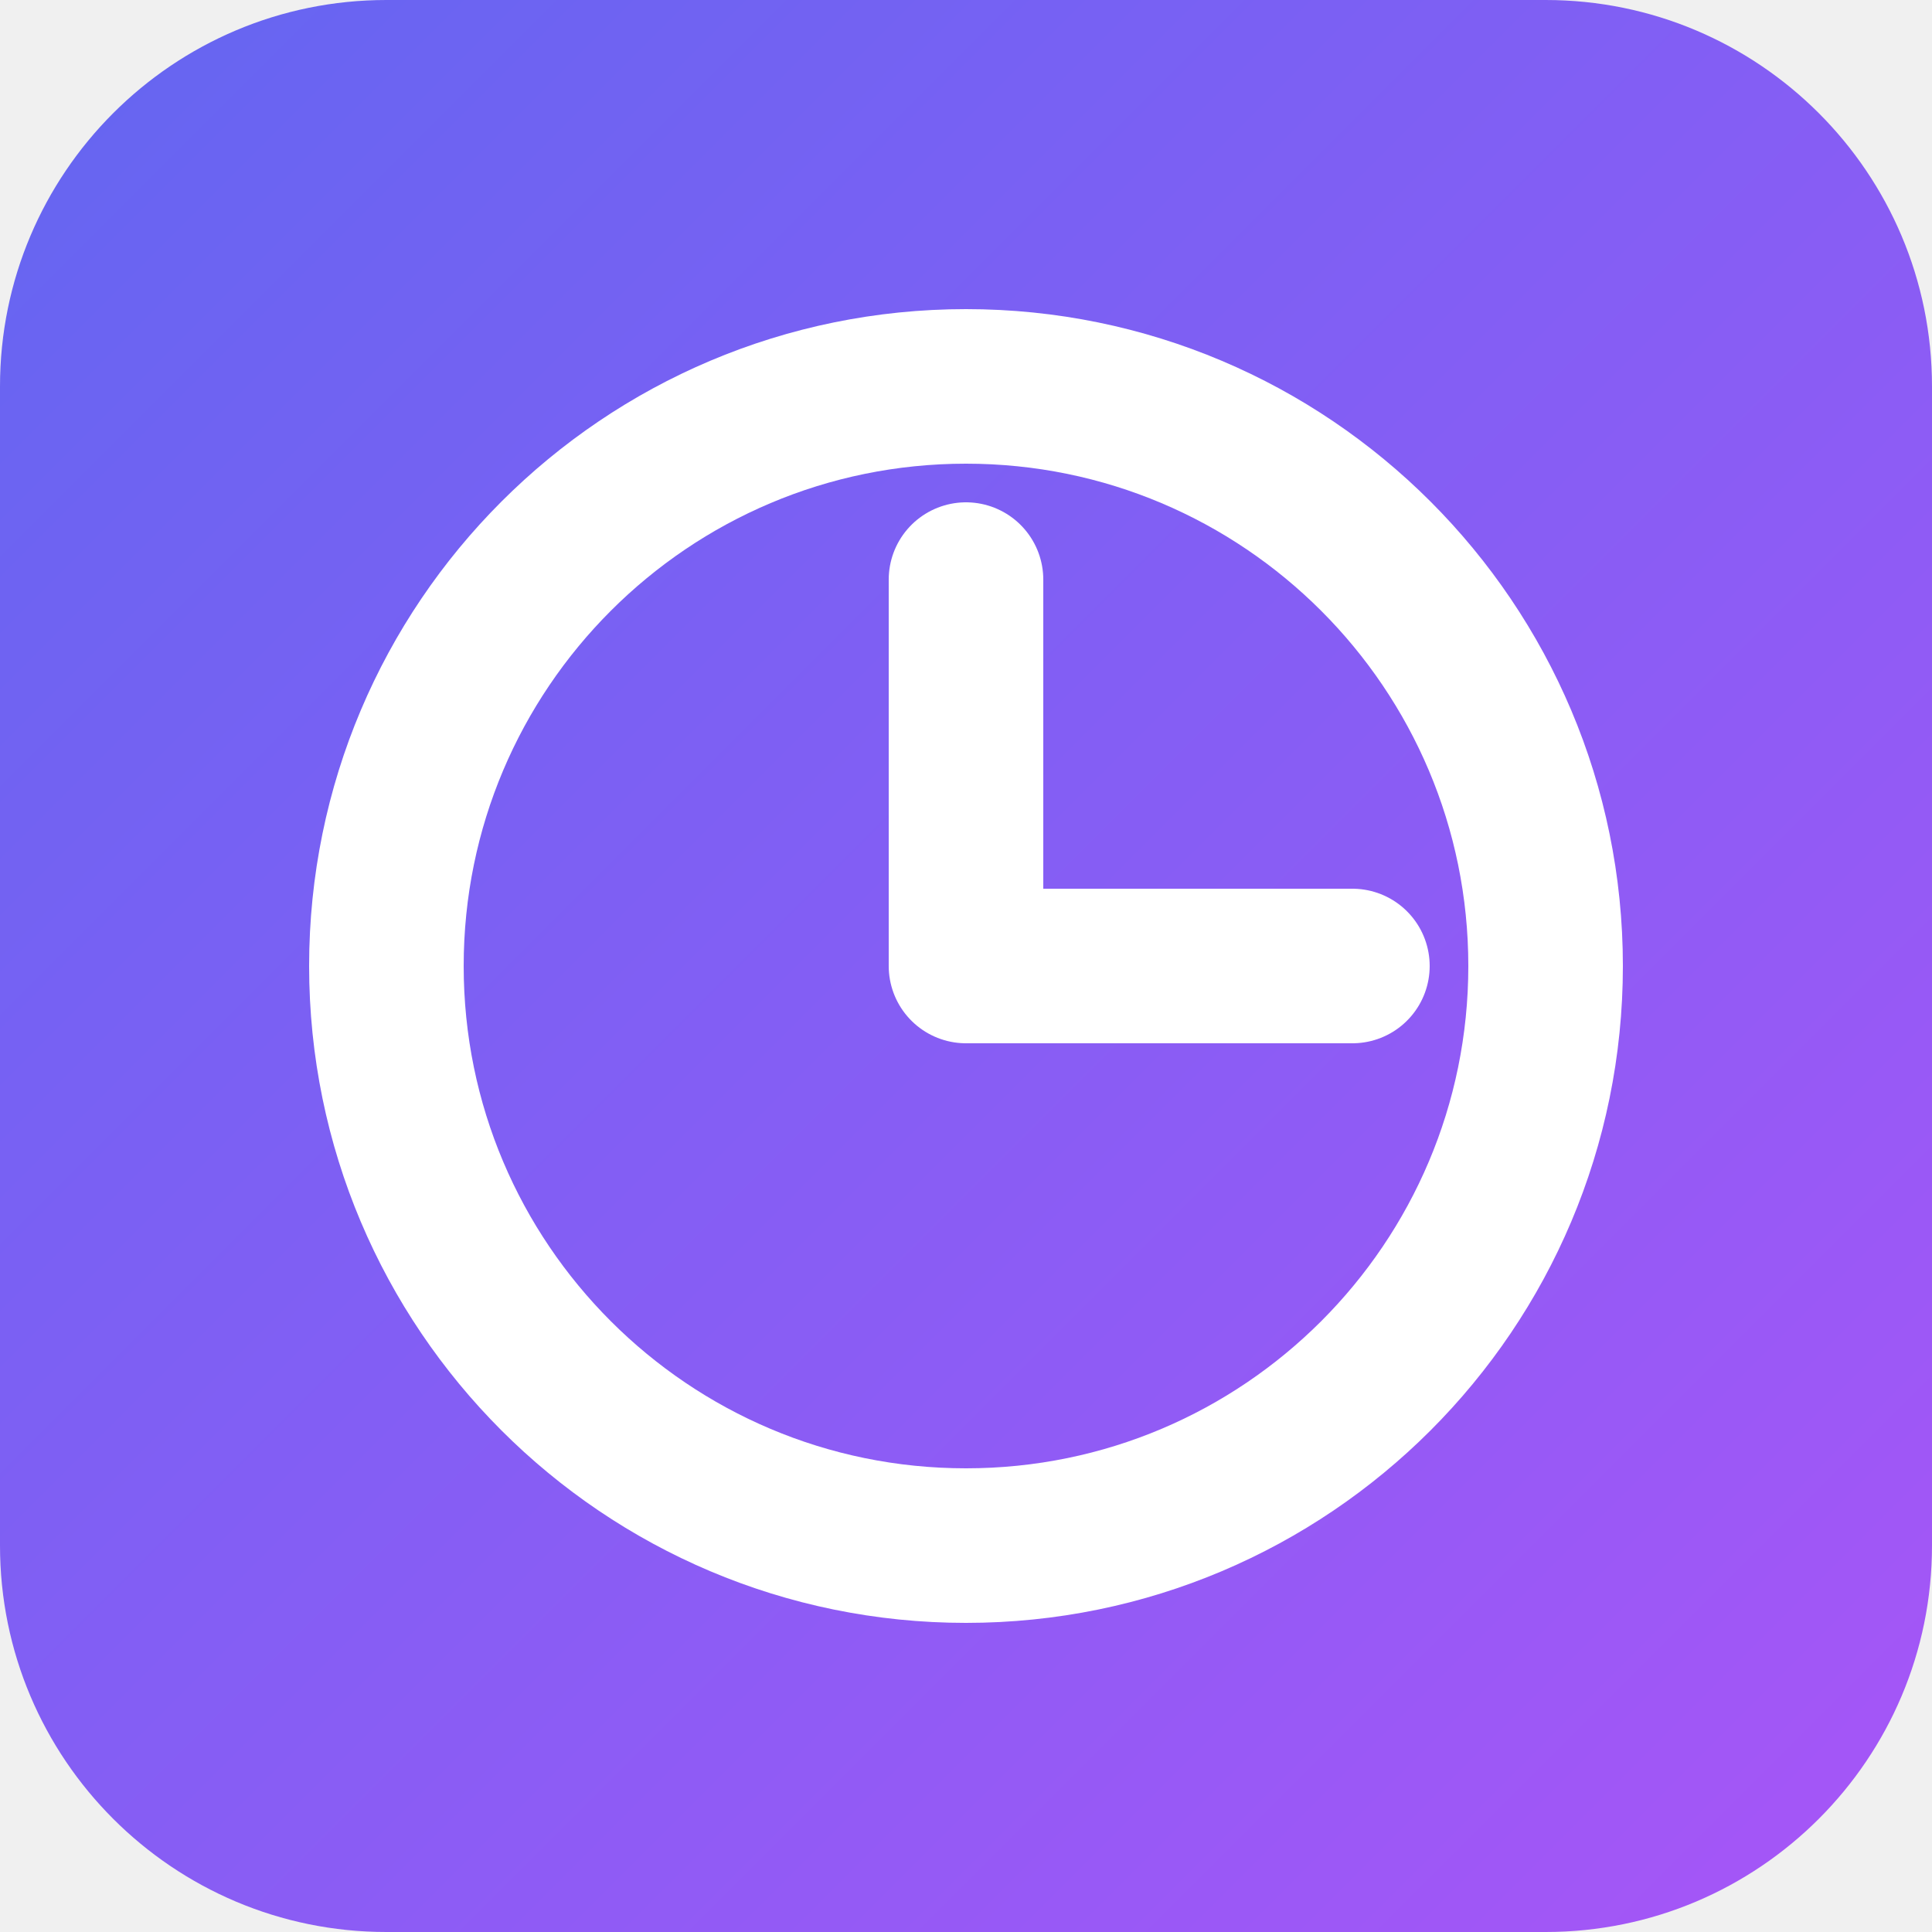
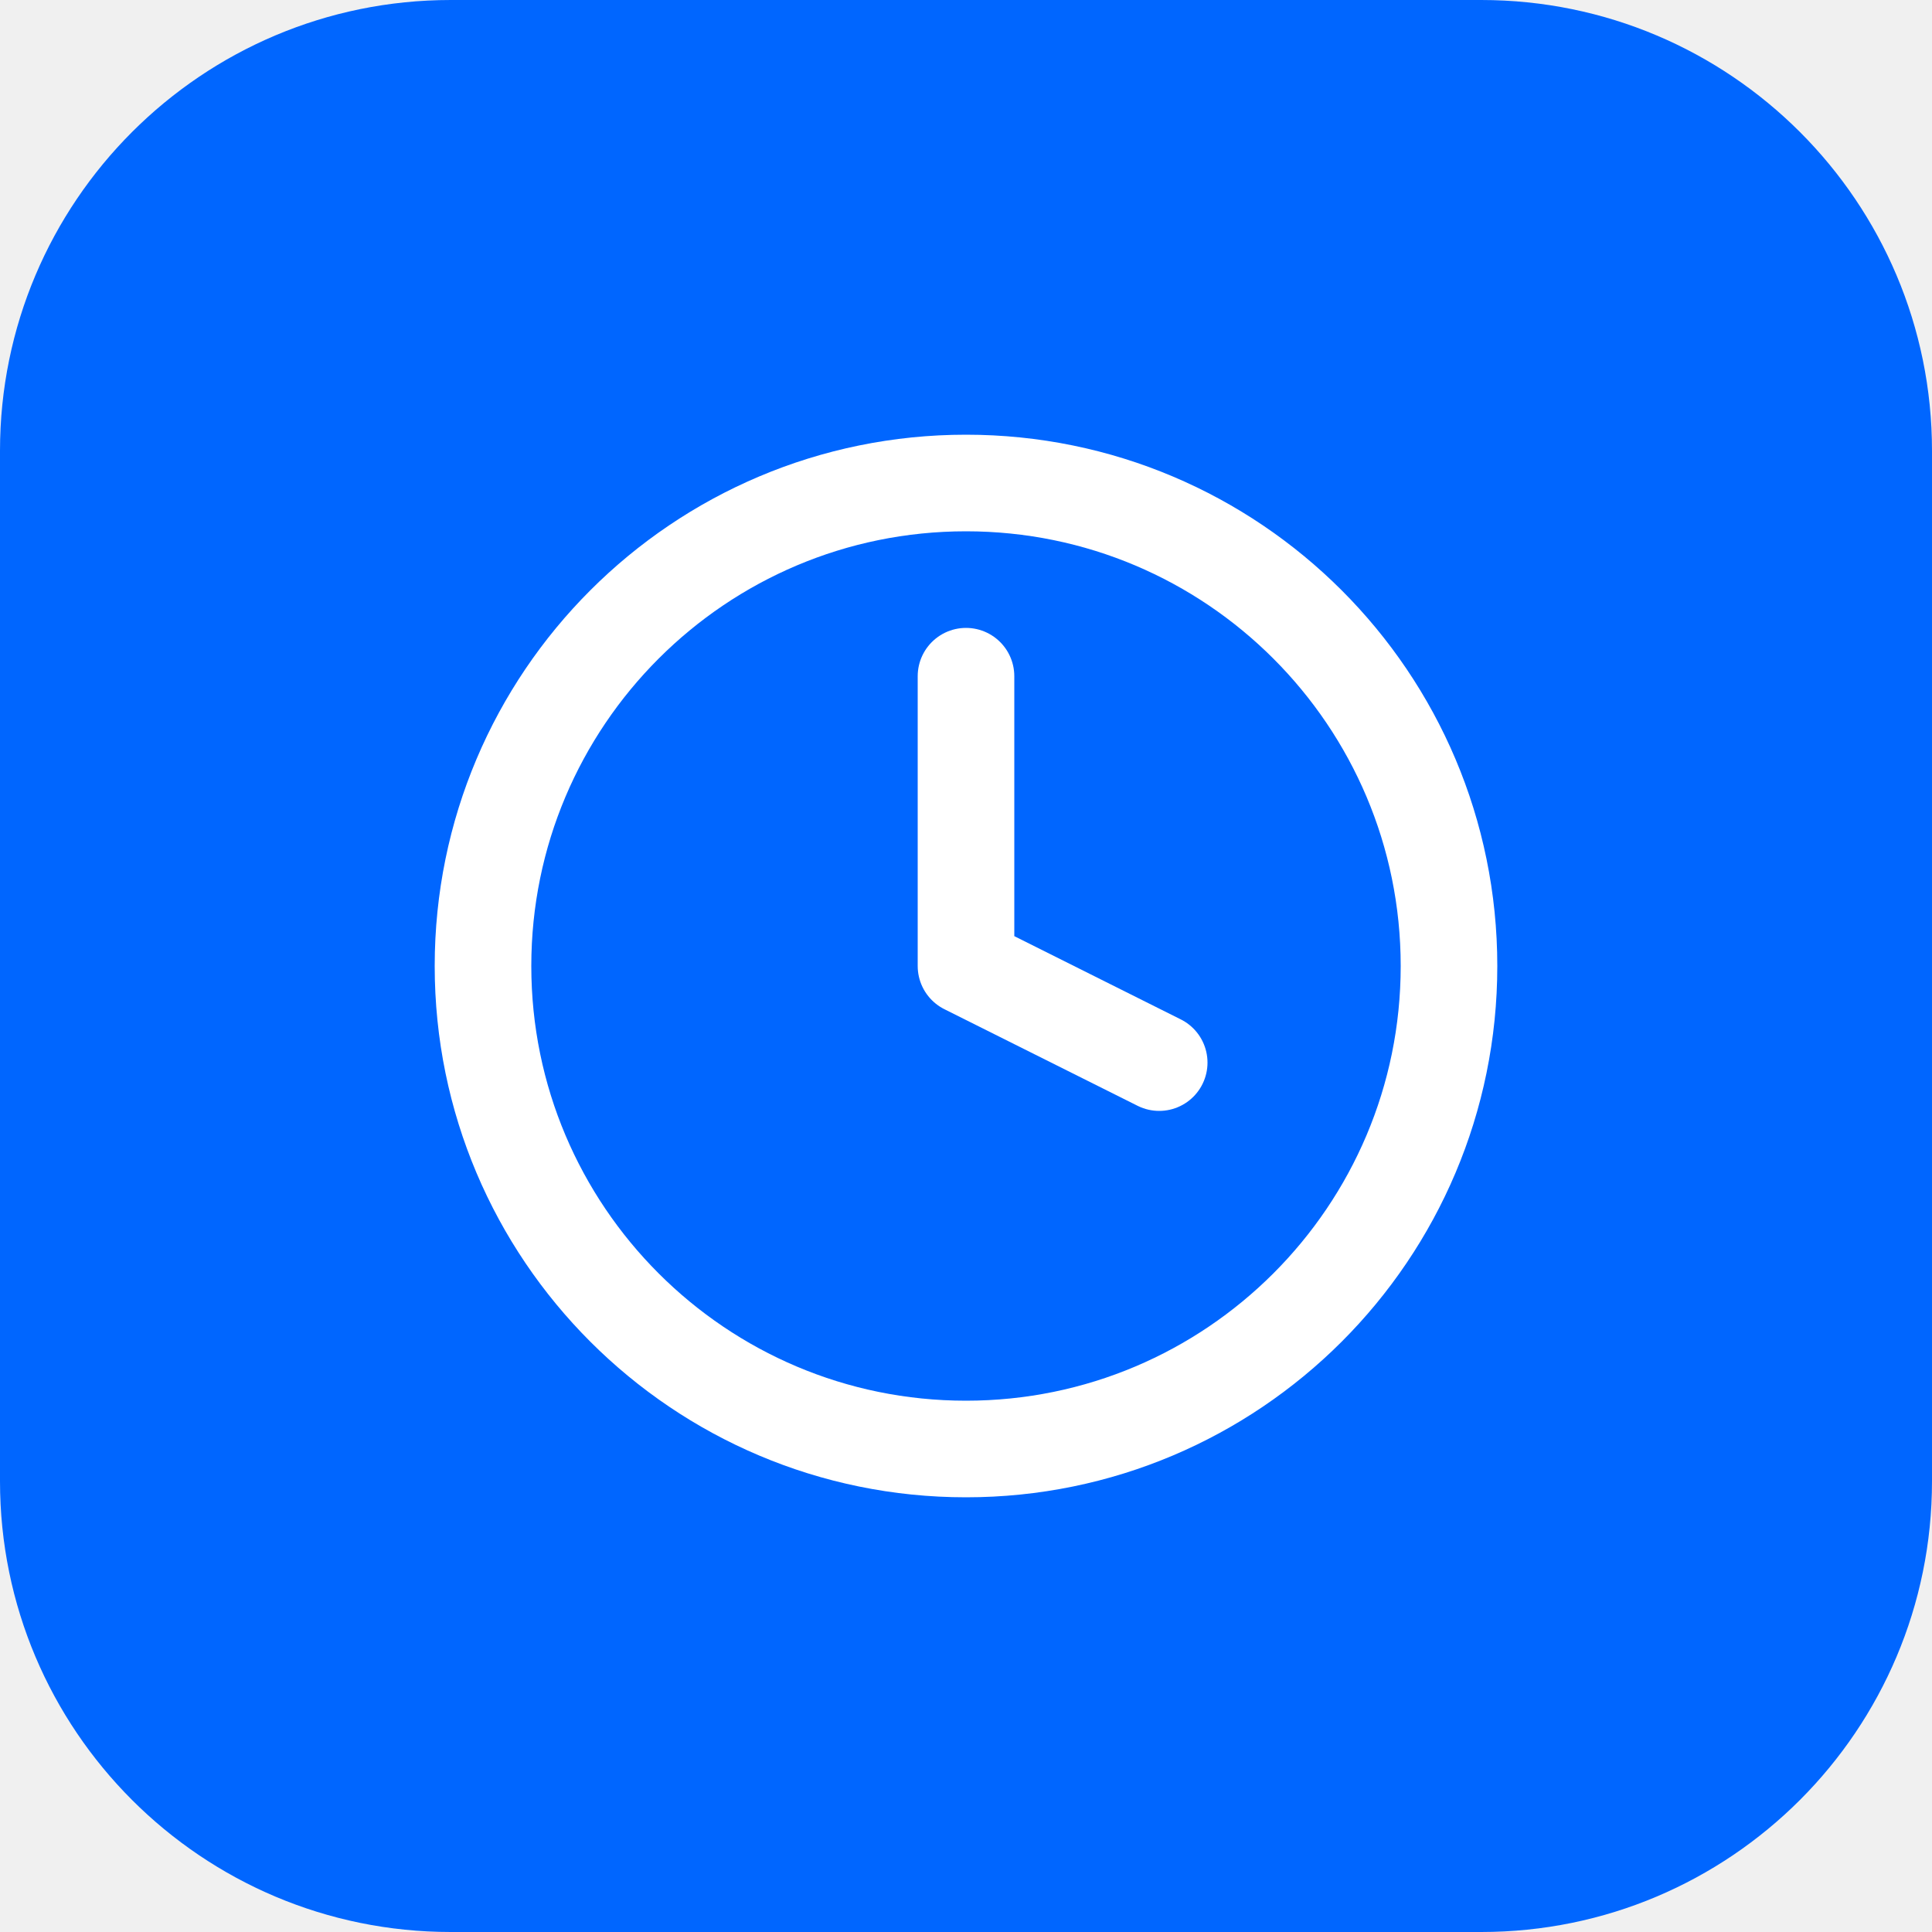
- <svg xmlns="http://www.w3.org/2000/svg" viewBox="0 0 100 100">
-   <defs>
-     <linearGradient id="g" x1="0%" y1="0%" x2="100%" y2="100%">
-       <stop offset="0%" style="stop-color:#6366f1" />
-       <stop offset="100%" style="stop-color:#a855f7" />
-     </linearGradient>
-   </defs>
-   <rect width="100" height="100" rx="20" fill="url(#g)" />
-   <circle cx="50" cy="50" r="30" fill="none" stroke="white" stroke-width="8" />
-   <path d="M50 30 V50 H70" fill="none" stroke="white" stroke-width="8" stroke-linecap="round" stroke-linejoin="round" />
+ <svg xmlns="http://www.w3.org/2000/svg" viewBox="0 0 120 120">
+   <rect width="120" height="120" rx="28" fill="#0066ff" />
+   <g transform="translate(24 24) scale(3)" fill="none" stroke="#ffffff" stroke-width="2" stroke-linecap="round" stroke-linejoin="round">
+     <circle cx="12" cy="12" r="10" />
+     <path d="M12 6v6l4 2" />
+   </g>
</svg>
